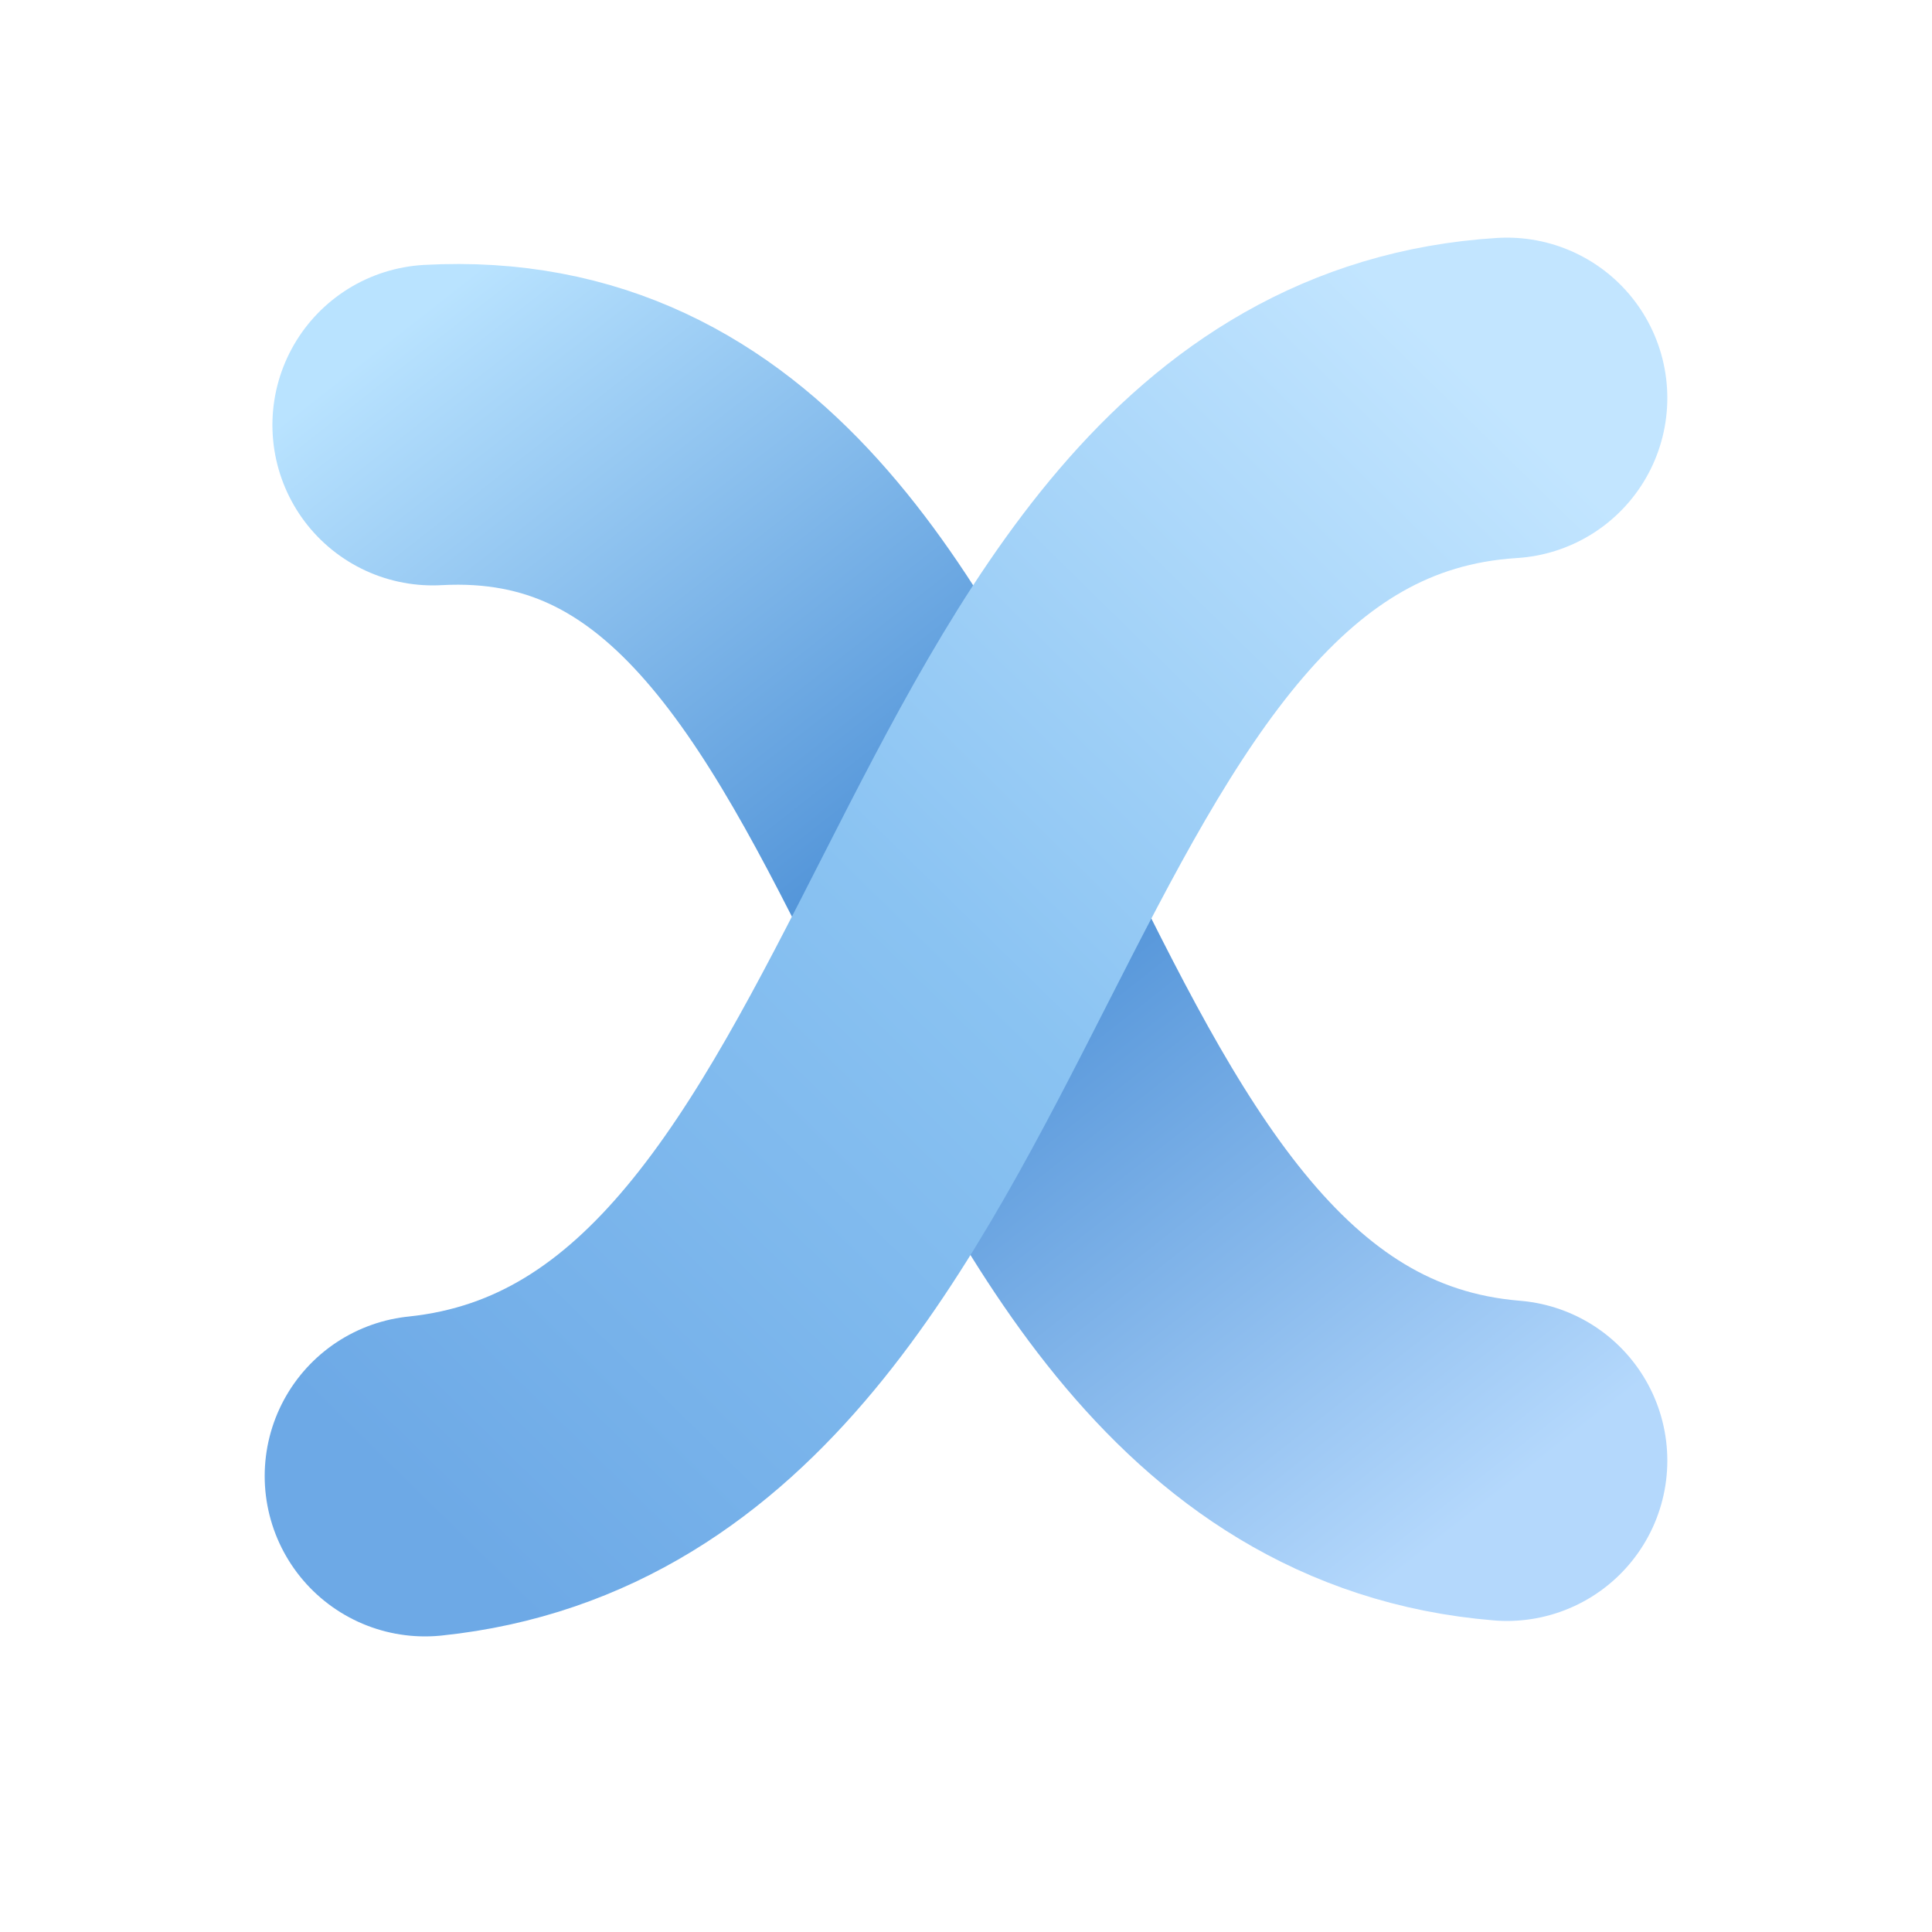
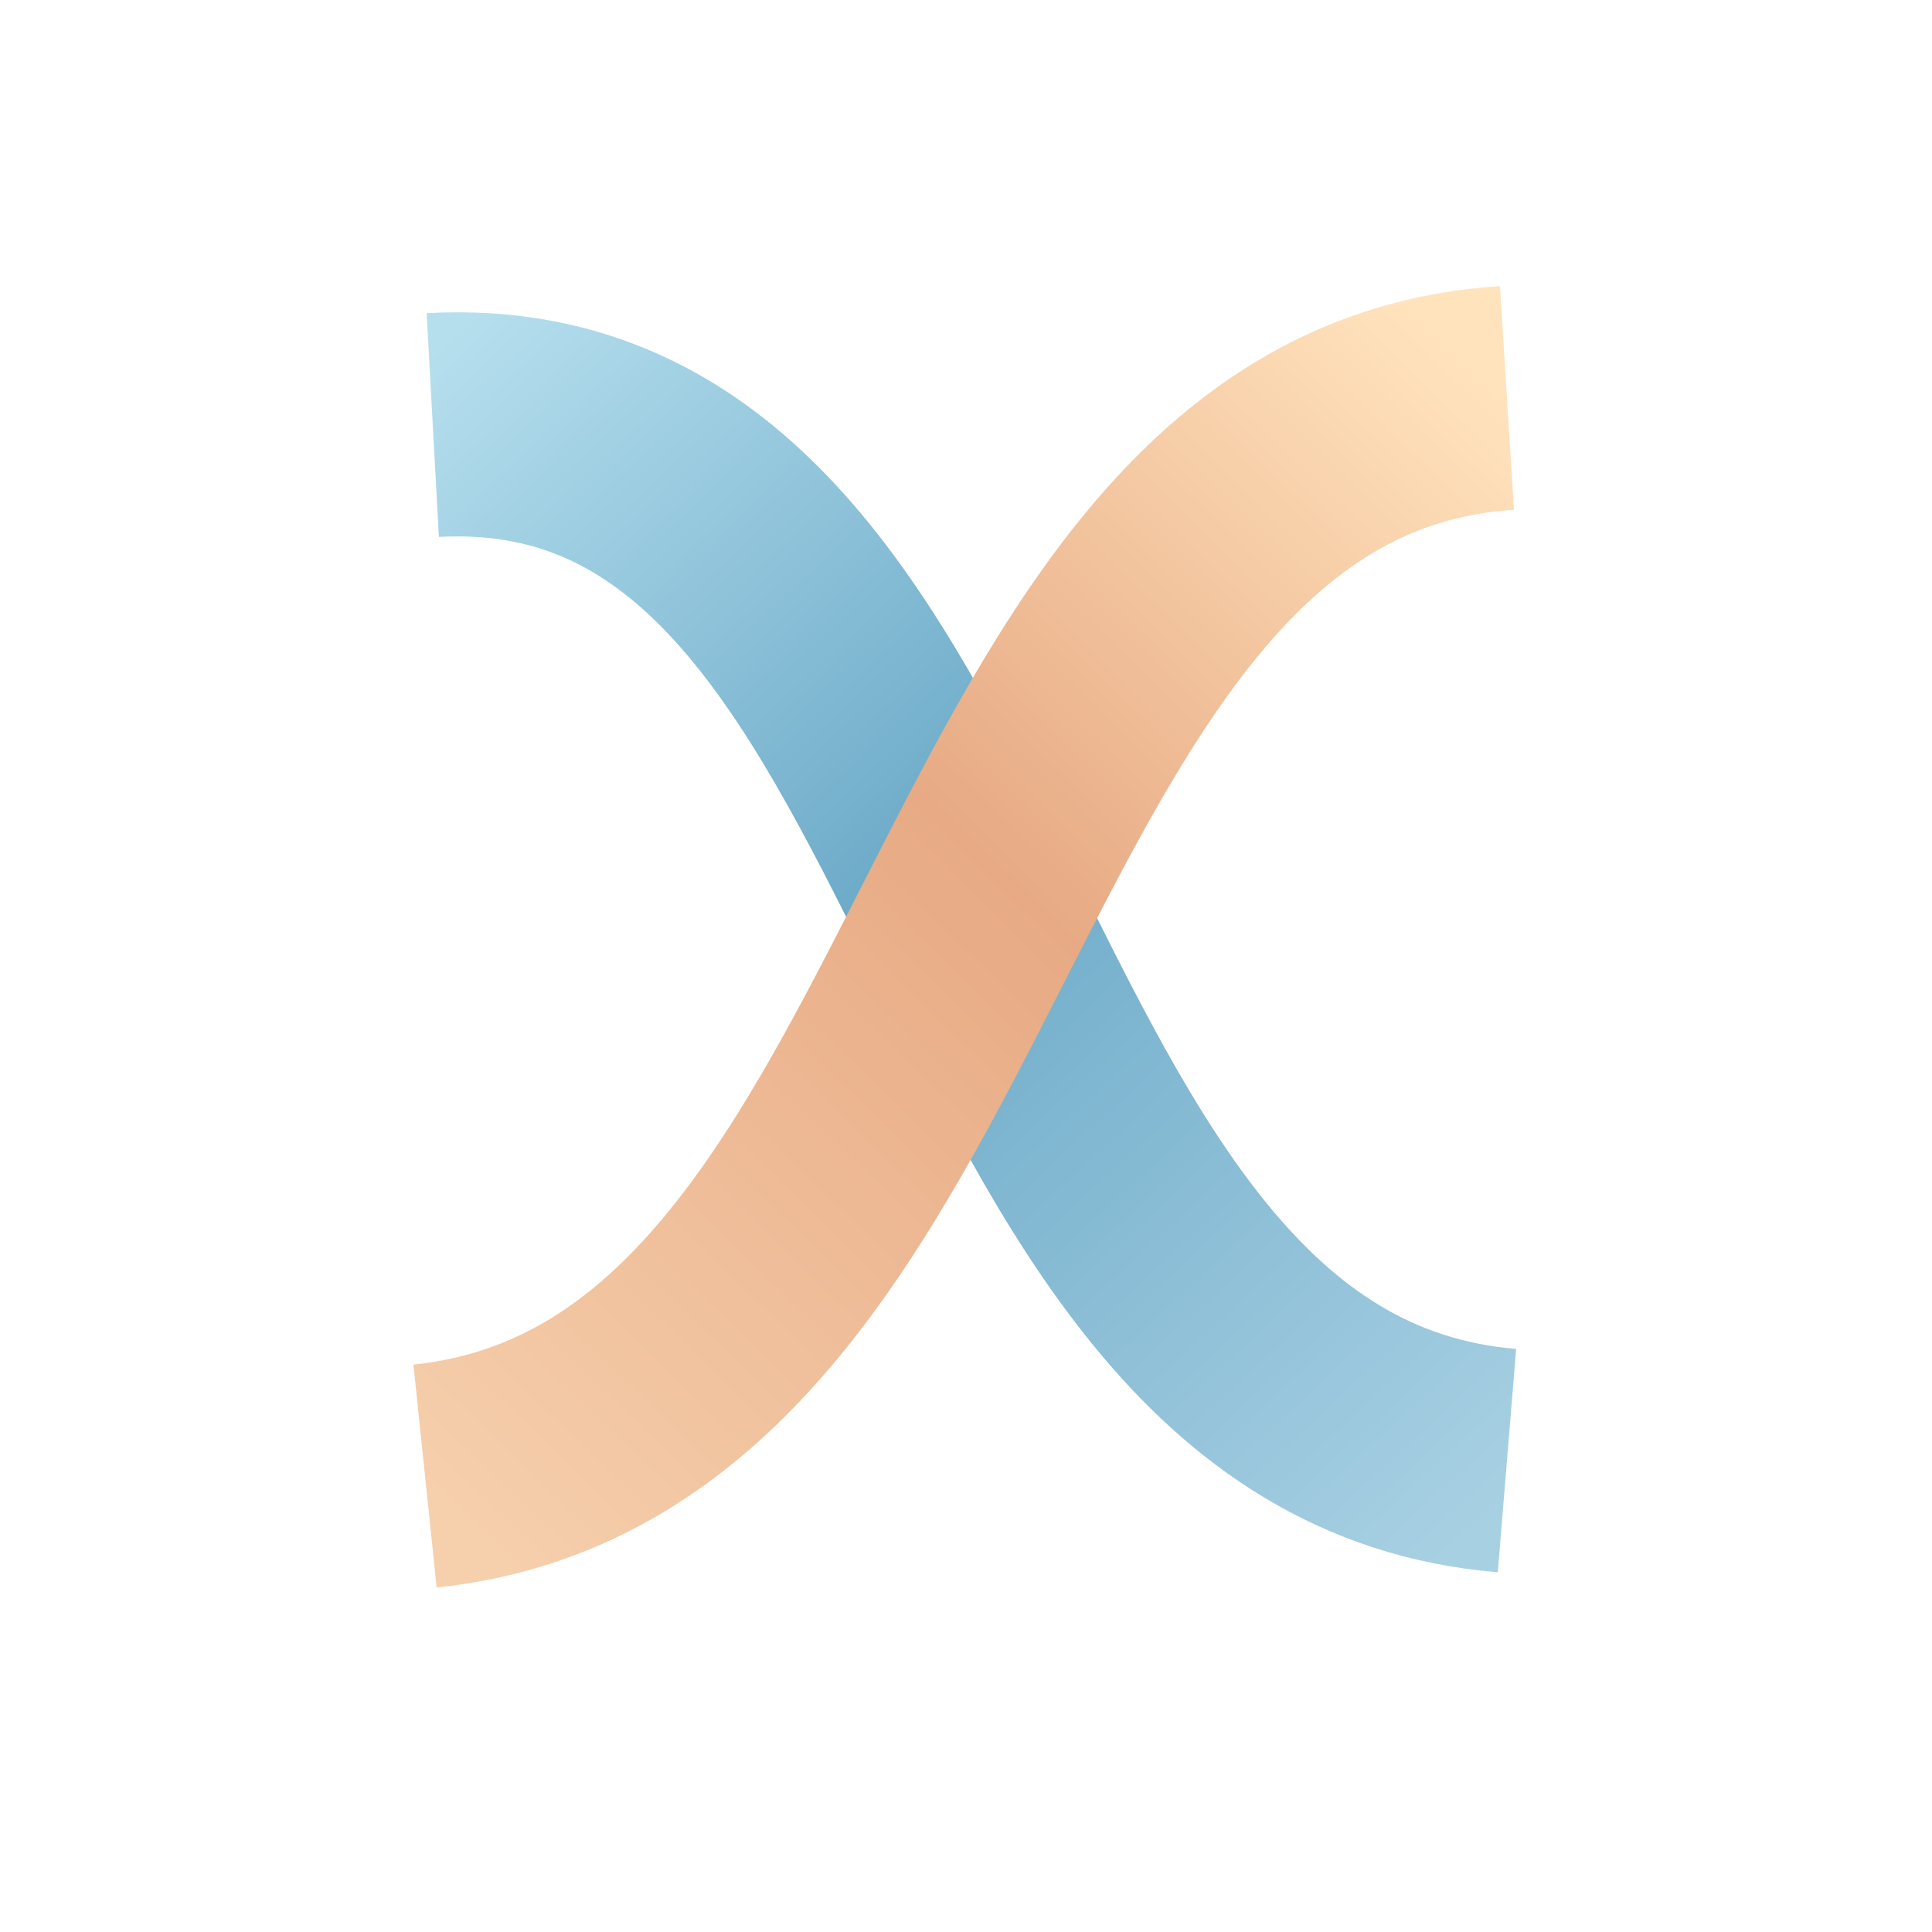
<svg xmlns="http://www.w3.org/2000/svg" viewBox="0 0 500 500" fill="none">
  <defs>
-     <linearGradient id="a" x1="110" y1="80" x2="365" y2="405" gradientUnits="userSpaceOnUse">
-       <stop stop-color="#b9e3ff" />
-       <stop offset=".5" stop-color="#468bd4" />
-       <stop offset="1" stop-color="#b4d8fc" />
+     <linearGradient id="a" x1="112" y1="90" x2="390" y2="390" gradientUnits="userSpaceOnUse">
+       <stop stop-color="#b6dfee" />
+       <stop offset=".45" stop-color="#6caac8" />
+       <stop offset="1" stop-color="#a8d0e3" />
    </linearGradient>
-     <linearGradient id="b" x1="384" y1="100" x2="103" y2="386" gradientUnits="userSpaceOnUse">
-       <stop stop-color="#c2e5ff" />
-       <stop offset=".5" stop-color="#8ac3f2" />
-       <stop offset="1" stop-color="#6da9e6" />
+     <linearGradient id="b" x1="385" y1="100" x2="110" y2="385" gradientUnits="userSpaceOnUse">
+       <stop stop-color="#ffe3bd" />
+       <stop offset=".45" stop-color="#e7aa84" />
+       <stop offset="1" stop-color="#f6cfac" />
    </linearGradient>
  </defs>
-   <path d="M112 110 C258 102 244 366 390 378" stroke="url(#a)" stroke-width="83" stroke-linecap="round" />
-   <path d="M390 103 C246 112 254 367 110 382" stroke="url(#b)" stroke-width="83" stroke-linecap="round" />
+   <g stroke-linecap="butt" stroke-width="58">
+     <path d="M112 110 C258 102 244 366 390 378" stroke="url(#a)" />
+     <path d="M390 103 C246 112 254 367 110 382" stroke="url(#b)" />
+   </g>
</svg>
